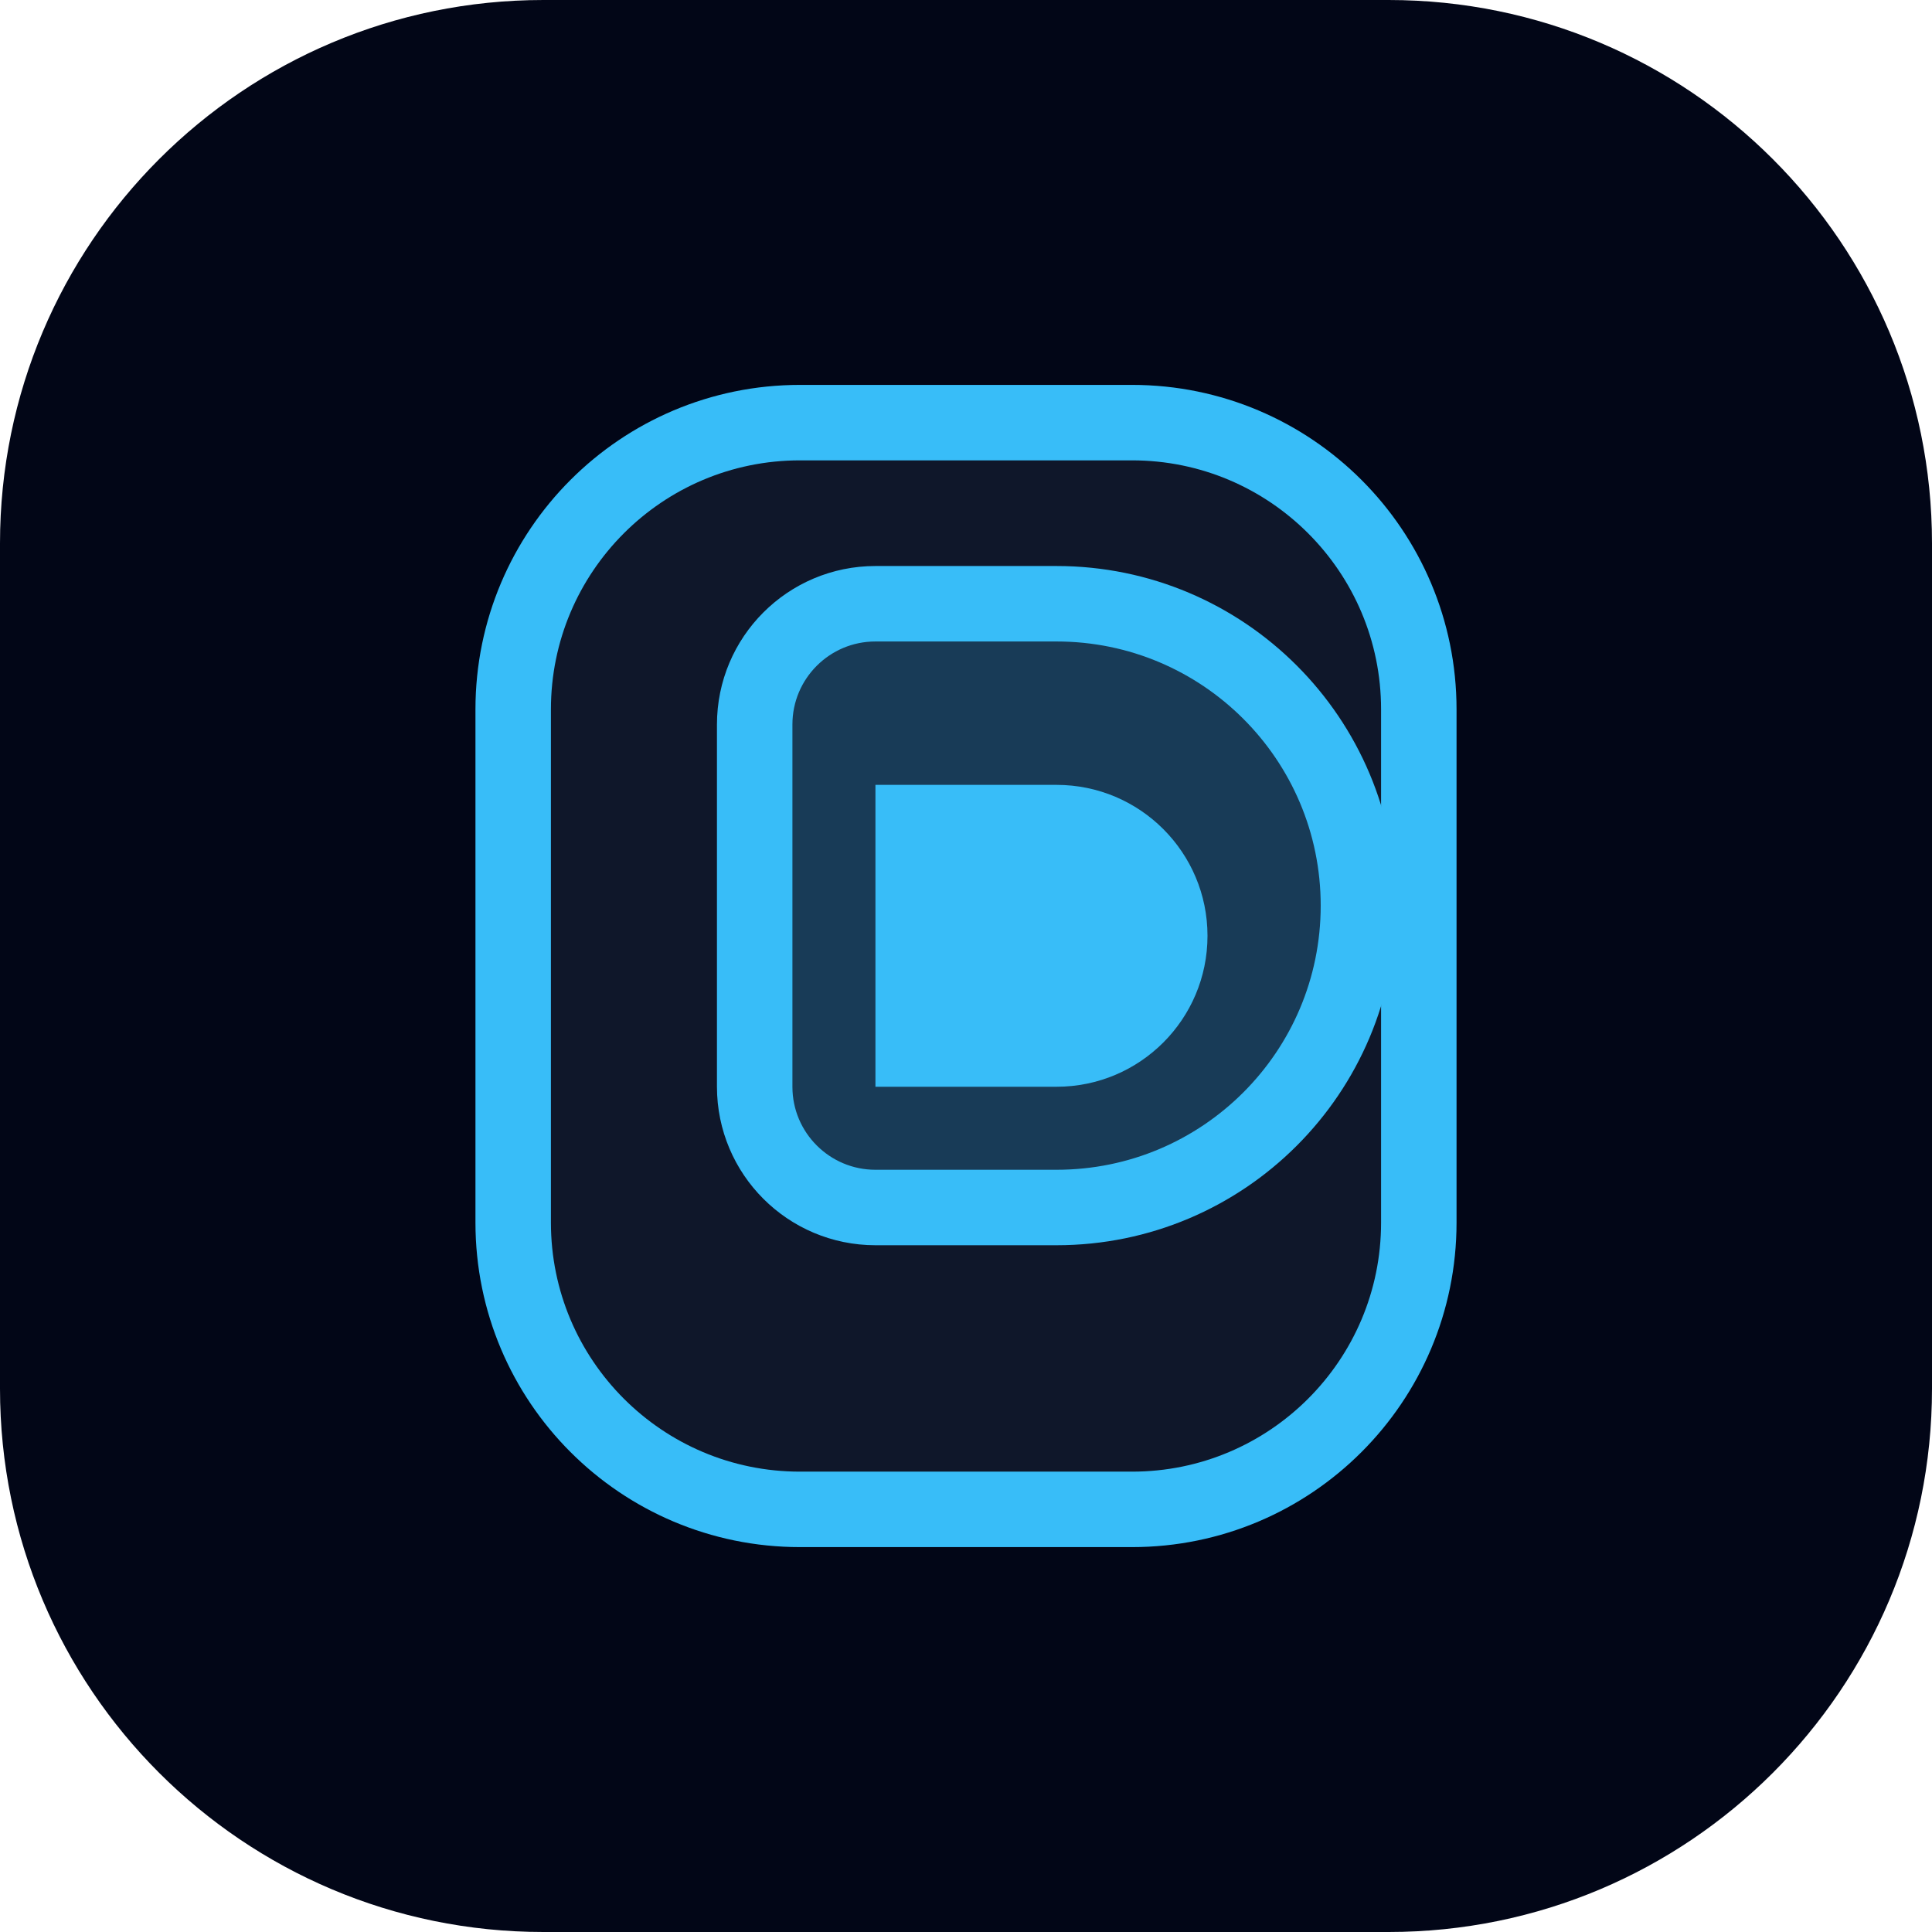
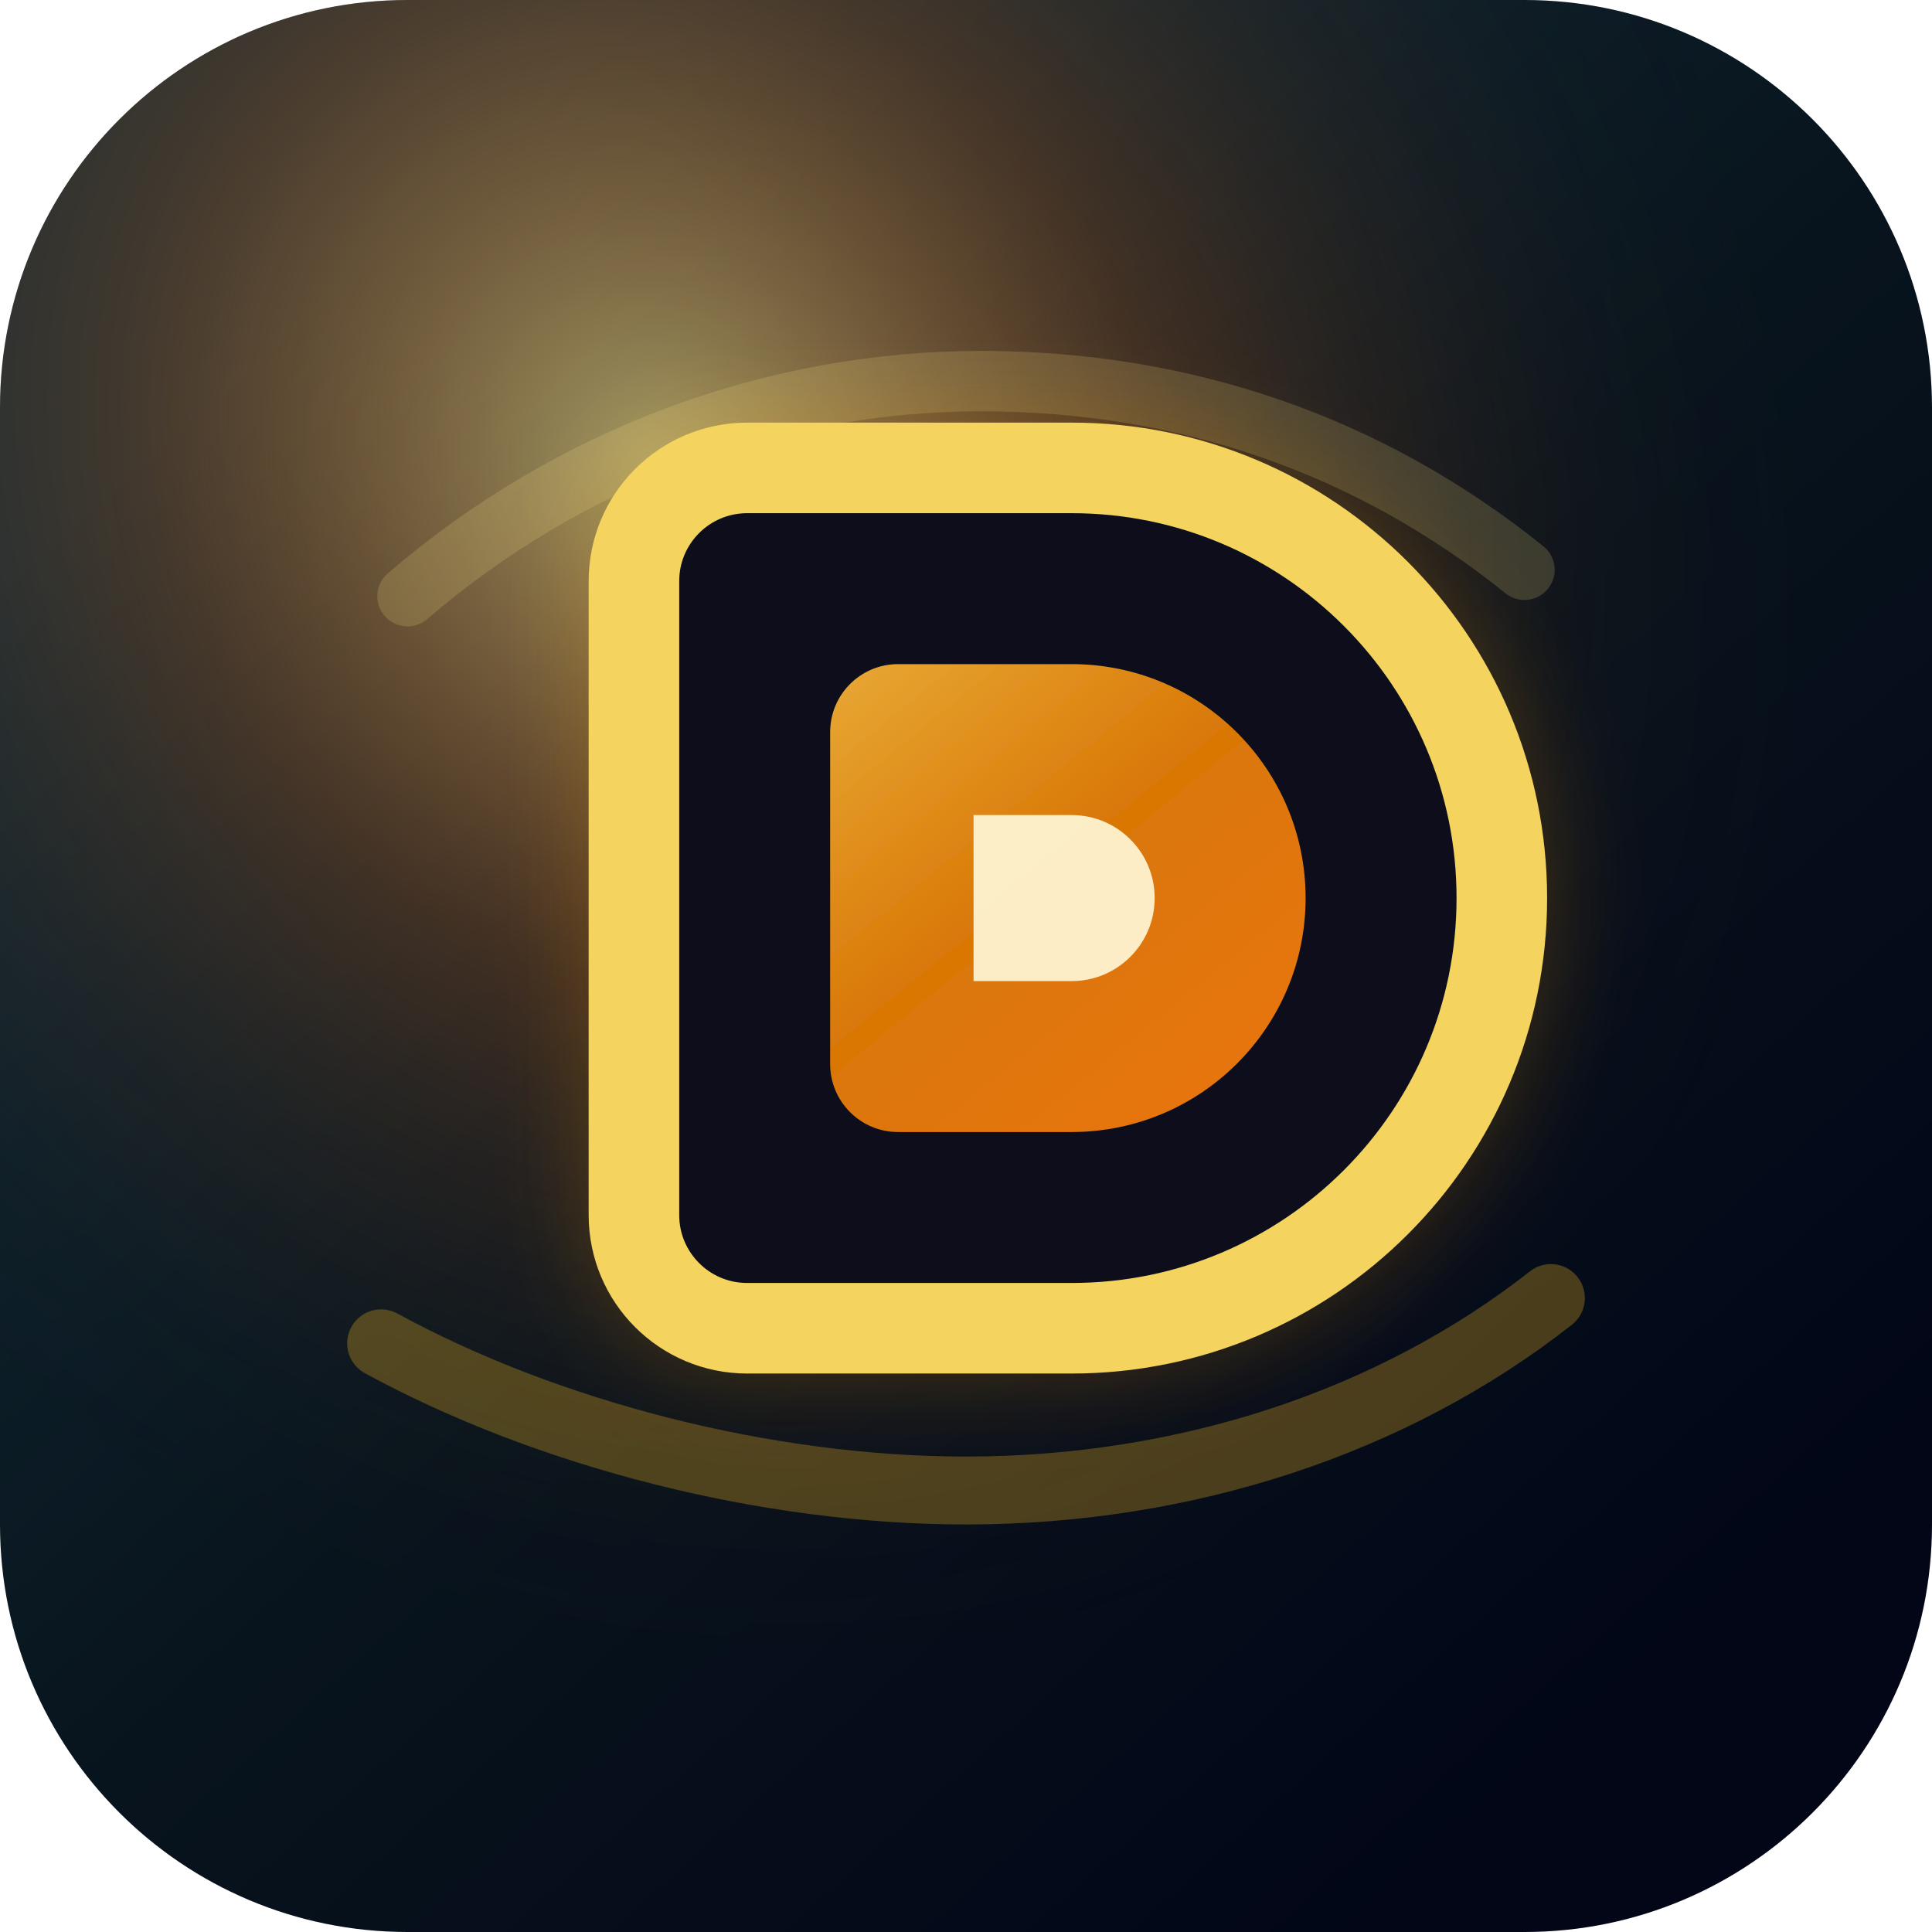
- <svg xmlns="http://www.w3.org/2000/svg" viewBox="0 0 64 64" fill="none">
-   <rect width="64" height="64" rx="18" fill="#020617" />
-   <path d="M17 23.5C17 18.253 21.253 14 26.5 14H37.5C42.747 14 47 18.253 47 23.5V40.5C47 45.747 42.747 50 37.5 50H26.5C21.253 50 17 45.747 17 40.5V23.5Z" fill="#0F172A" stroke="#38BDF8" stroke-width="2.5" />
-   <path d="M25 24C25 21.791 26.791 20 29 20H35C40.523 20 45 24.477 45 30C45 35.523 40.523 40 35 40H29C26.791 40 25 38.209 25 36V24Z" fill="#38BDF8" fill-opacity="0.22" stroke="#38BDF8" stroke-width="2.5" />
-   <path d="M29 26H35C37.761 26 40 28.239 40 31C40 33.761 37.761 36 35 36H29V26Z" fill="#38BDF8" />
+ <svg xmlns="http://www.w3.org/2000/svg" viewBox="0 0 512 512" fill="none">
+   <defs>
+     <linearGradient id="bg" x1="96" y1="64" x2="440" y2="448" gradientUnits="userSpaceOnUse">
+       <stop stop-color="#122A35" />
+       <stop offset="0.5" stop-color="#08141D" />
+       <stop offset="1" stop-color="#020617" />
+     </linearGradient>
+     <linearGradient id="mark" x1="160" y1="136" x2="356" y2="376" gradientUnits="userSpaceOnUse">
+       <stop stop-color="#F4D35E" />
+       <stop offset="0.48" stop-color="#D97706" />
+       <stop offset="1" stop-color="#F97316" />
+     </linearGradient>
+     <radialGradient id="glow" cx="0" cy="0" r="1" gradientUnits="userSpaceOnUse" gradientTransform="translate(174 124) rotate(54) scale(344 300)">
+       <stop stop-color="#FDE68A" stop-opacity="0.62" />
+       <stop offset="0.43" stop-color="#F97316" stop-opacity="0.22" />
+       <stop offset="1" stop-color="#020617" stop-opacity="0" />
+     </radialGradient>
+     <filter id="softShadow" x="62" y="80" width="388" height="368" color-interpolation-filters="sRGB" filterUnits="userSpaceOnUse">
+       <feDropShadow dx="0" dy="28" stdDeviation="24" flood-color="#000000" flood-opacity="0.45" />
+       <feDropShadow dx="0" dy="0" stdDeviation="12" flood-color="#F59E0B" flood-opacity="0.22" />
+     </filter>
+   </defs>
+   <rect width="512" height="512" rx="108" fill="url(#bg)" />
+   <rect width="512" height="512" rx="108" fill="url(#glow)" />
+   <path d="M101 356C145 380 203 395 256 395C314 395 369 377 411 344" stroke="#FBBF24" stroke-opacity="0.28" stroke-width="18" stroke-linecap="round" />
+   <path d="M108 158C151 121 205 101 260 101C314 101 363 118 404 151" stroke="#FDE68A" stroke-opacity="0.18" stroke-width="16" stroke-linecap="round" />
+   <g filter="url(#softShadow)">
+     <path d="M168 154C168 137.431 181.431 124 198 124H284C346.96 124 398 175.04 398 238C398 300.96 346.96 352 284 352H198C181.431 352 168 338.569 168 322V154Z" fill="#07111A" stroke="#F4D35E" stroke-width="24" />
+     <path d="M220 194C220 184.059 228.059 176 238 176H284C318.242 176 346 203.758 346 238C346 272.242 318.242 300 284 300H238C228.059 300 220 291.941 220 282V194Z" fill="url(#mark)" />
+     <path d="M258 216H284C296.15 216 306 225.85 306 238C306 250.15 296.15 260 284 260H258V216Z" fill="#fff7d6" fill-opacity="0.92" />
+   </g>
</svg>
